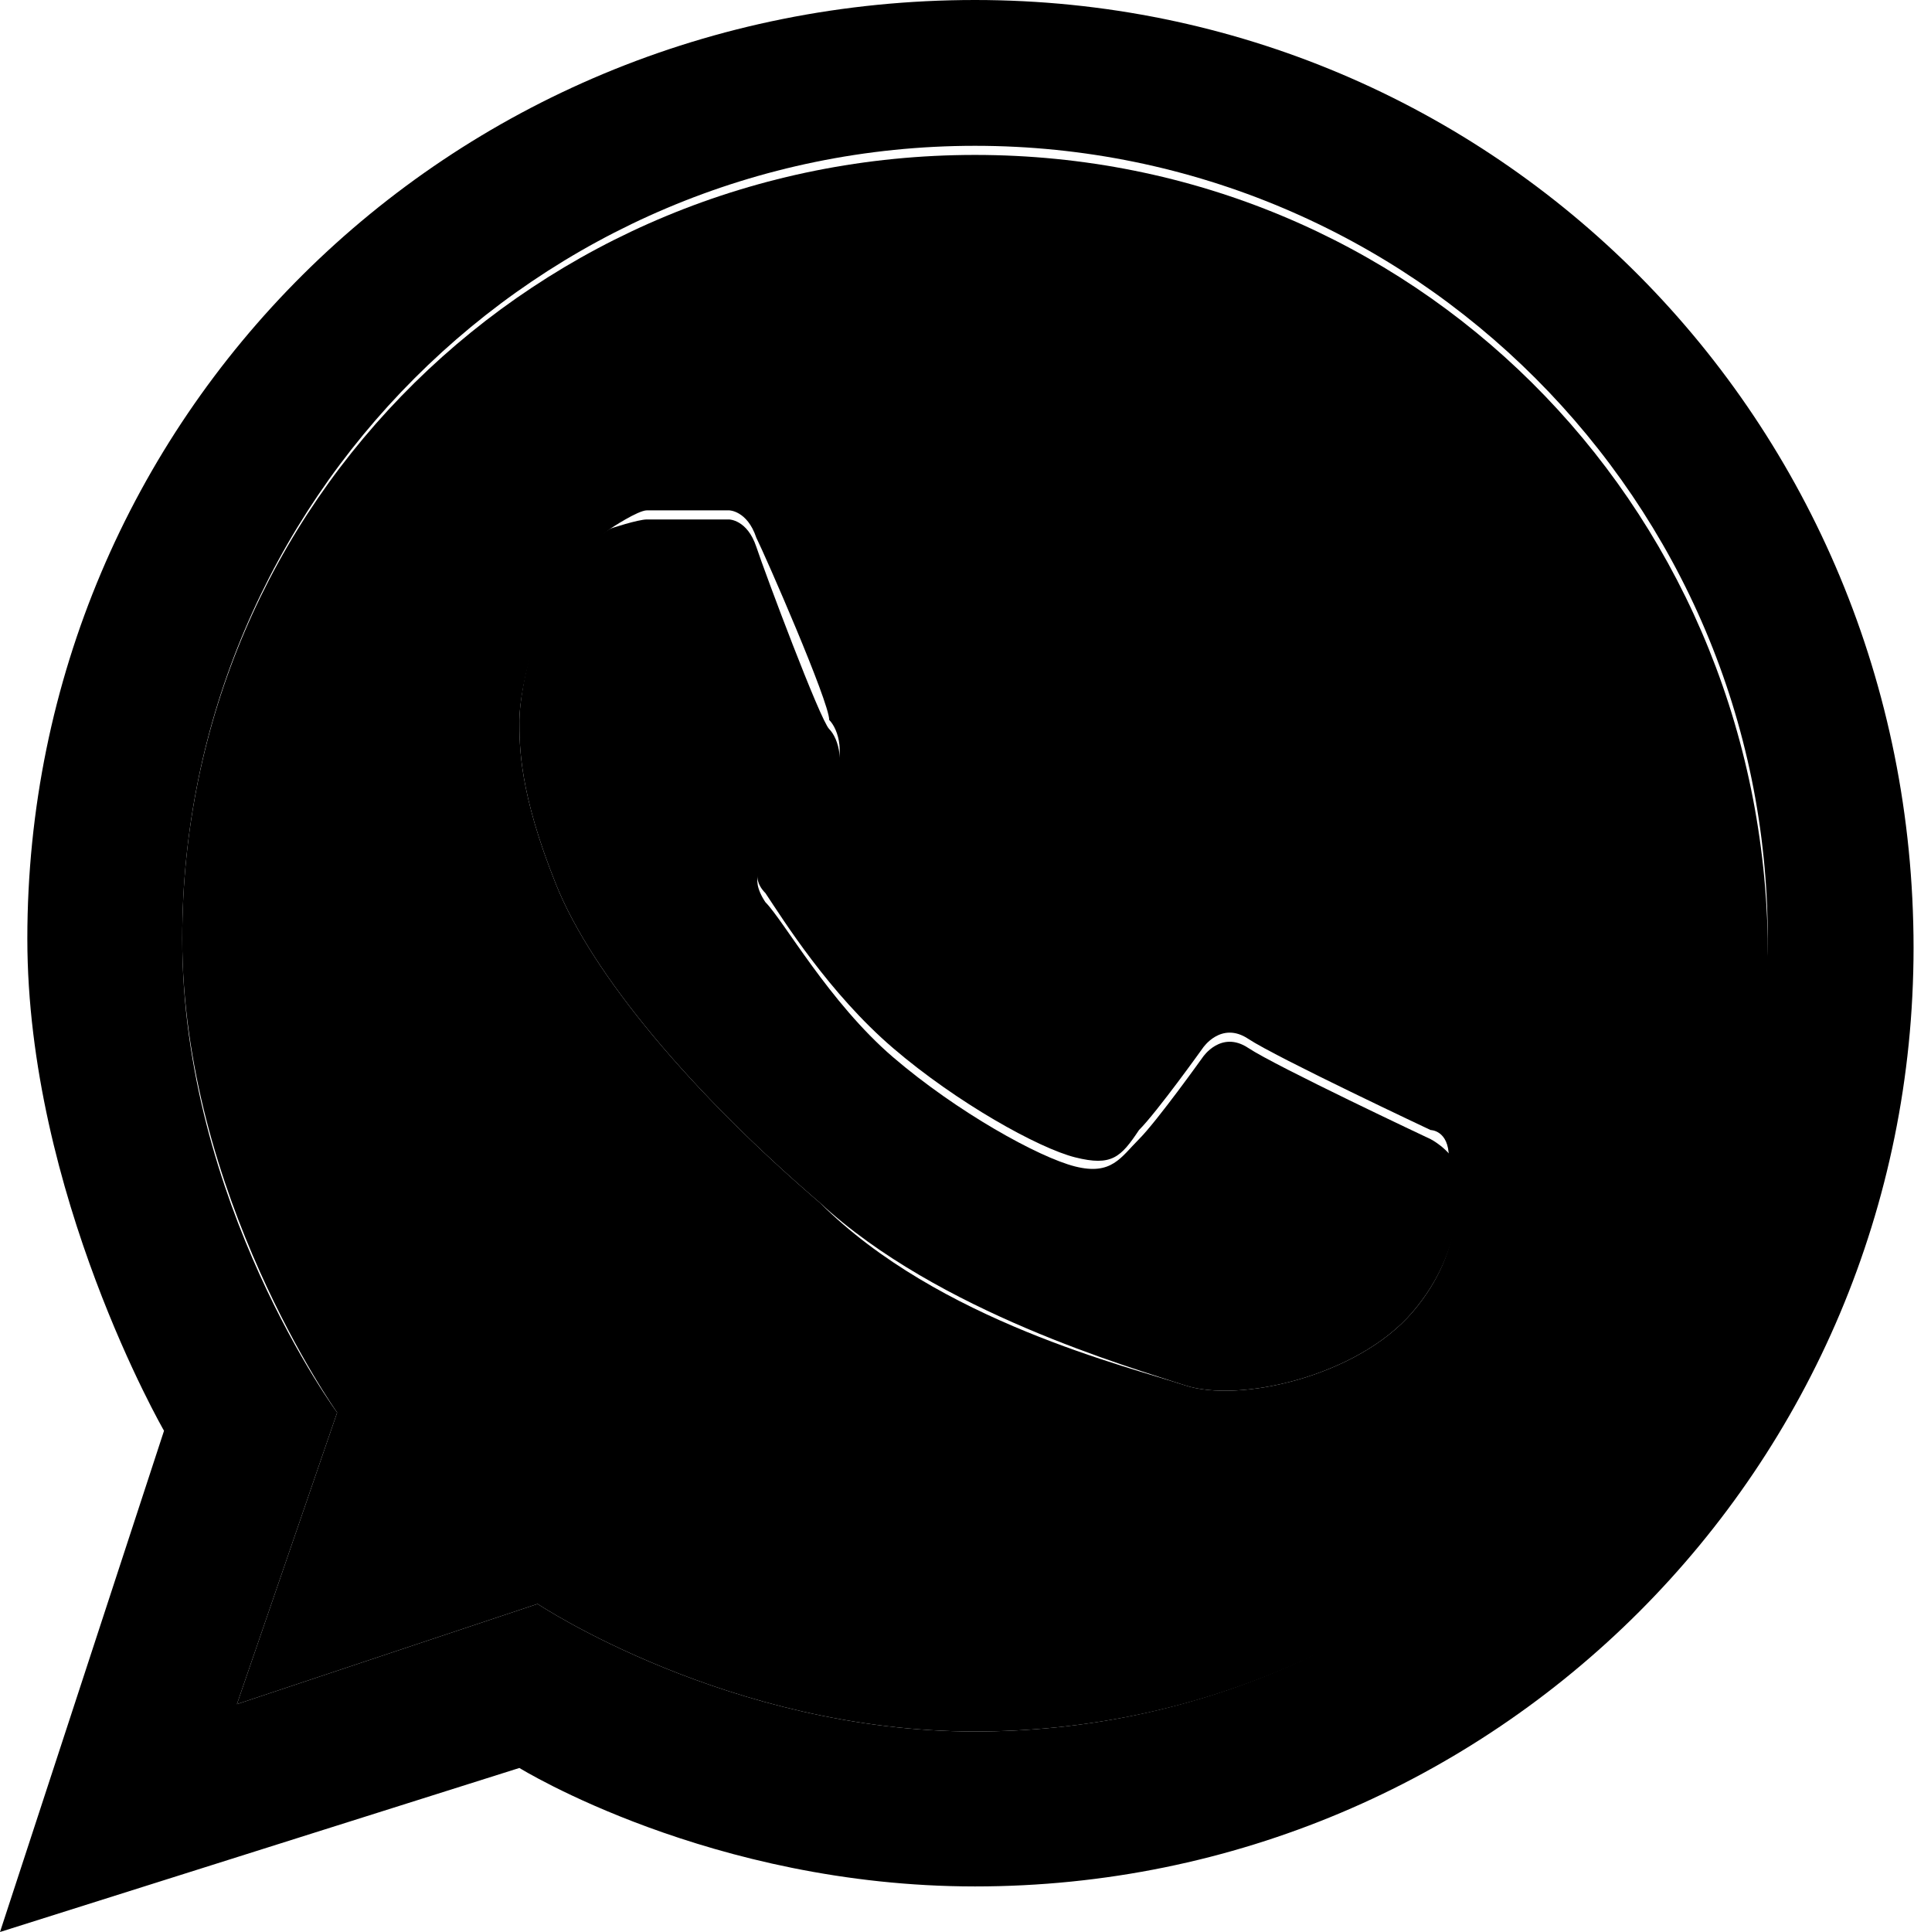
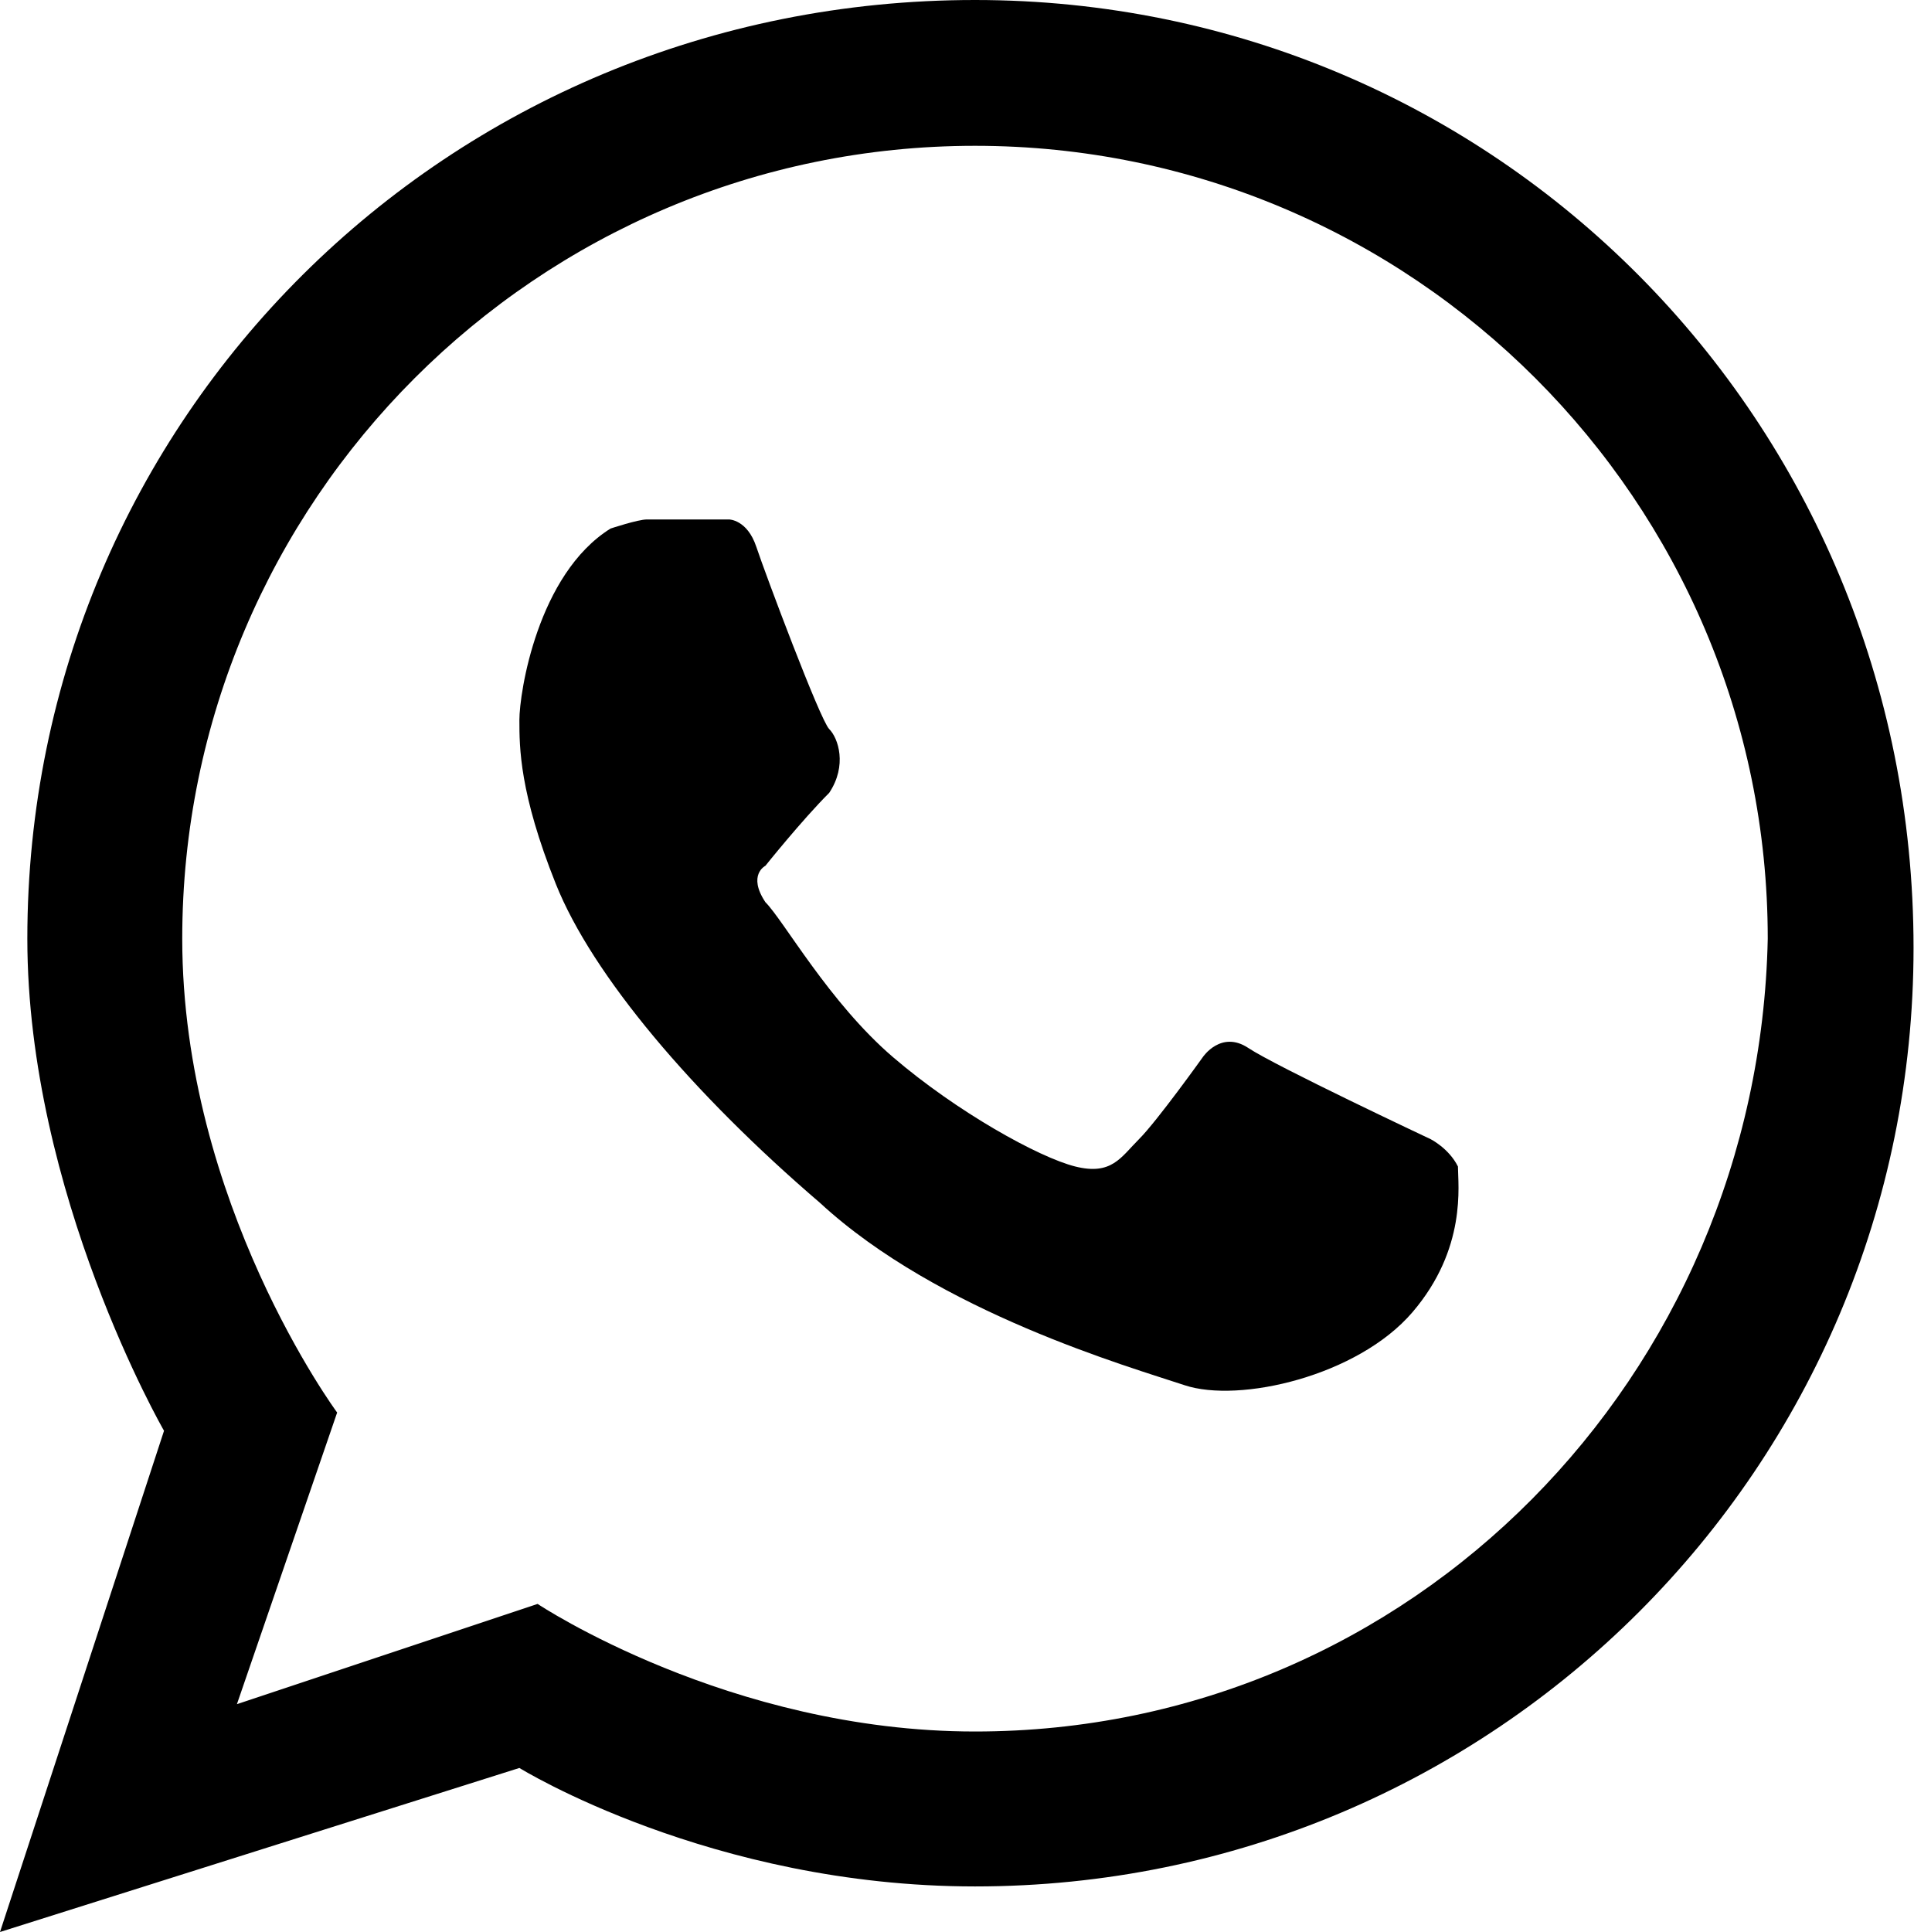
<svg xmlns="http://www.w3.org/2000/svg" version="1.1" id="Слой_1" x="0px" y="0px" viewBox="0 0 21 21.2" style="enable-background:new 0 0 21 21.2;" xml:space="preserve">
  <g>
-     <path d="M10.7,1.7C5.9,1.7,2,5.5,2,10.3c0,2.8,1.7,5.2,1.7,5.2l-1.1,3.2l3.3-1.1c0,0,2.1,1.4,4.8,1.4   c4.8,0,8.7-3.9,8.7-8.7C19.3,5.5,15.5,1.7,10.7,1.7z M15.5,14.4c-0.6,0.7-1.9,1-2.5,0.8c-0.6-0.2-2.7-0.7-4-2   C7.6,12,6.5,10.7,6.1,9.7c-0.4-1-0.4-1.5-0.4-1.8c0-0.3,0.2-1.5,1-2.1c0,0,0.3-0.2,0.4-0.2H8c0,0,0.2,0,0.3,0.3   c0.1,0.2,0.8,1.8,0.8,2c0.1,0.1,0.2,0.4,0,0.7C8.9,8.9,8.4,9.4,8.4,9.4s-0.2,0.2,0,0.4c0.2,0.3,0.7,1.1,1.4,1.7   c0.7,0.6,1.6,1.1,2,1.2c0.4,0.1,0.5,0,0.7-0.3c0.2-0.2,0.7-0.9,0.7-0.9s0.2-0.3,0.5-0.1c0.3,0.2,2,1,2,1s0.2,0,0.2,0.3   C16,13,16.1,13.7,15.5,14.4z" />
    <path d="M10.7,0C4.9,0,0.3,4.6,0.3,10.3c0,2.8,1.5,5.4,1.5,5.4L0,21.2l5.7-1.8c0,0,2.1,1.3,5,1.3   c5.7,0,10.3-4.6,10.3-10.3C21,4.6,16.4,0,10.7,0z M10.7,19c-2.7,0-4.8-1.4-4.8-1.4l-3.3,1.1l1.1-3.2c0,0-1.7-2.3-1.7-5.2   c0-4.8,3.9-8.7,8.7-8.7c4.8,0,8.7,3.9,8.7,8.7C19.3,15.1,15.5,19,10.7,19z" />
    <path d="M15.7,12.5c0,0-1.7-0.8-2-1c-0.3-0.2-0.5,0.1-0.5,0.1s-0.5,0.7-0.7,0.9c-0.2,0.2-0.3,0.4-0.7,0.3   c-0.4-0.1-1.3-0.6-2-1.2c-0.7-0.6-1.2-1.5-1.4-1.7c-0.2-0.3,0-0.4,0-0.4s0.4-0.5,0.7-0.8c0.2-0.3,0.1-0.6,0-0.7   c-0.1-0.1-0.7-1.7-0.8-2C8.2,5.7,8,5.7,8,5.7H7.1C7,5.7,6.7,5.8,6.7,5.8c-0.8,0.5-1,1.8-1,2.1c0,0.3,0,0.8,0.4,1.8   c0.4,1,1.5,2.3,2.9,3.5c1.3,1.2,3.4,1.8,4,2c0.6,0.2,1.9-0.1,2.5-0.8c0.6-0.7,0.5-1.4,0.5-1.6C15.9,12.6,15.7,12.5,15.7,12.5z" />
  </g>
</svg>
